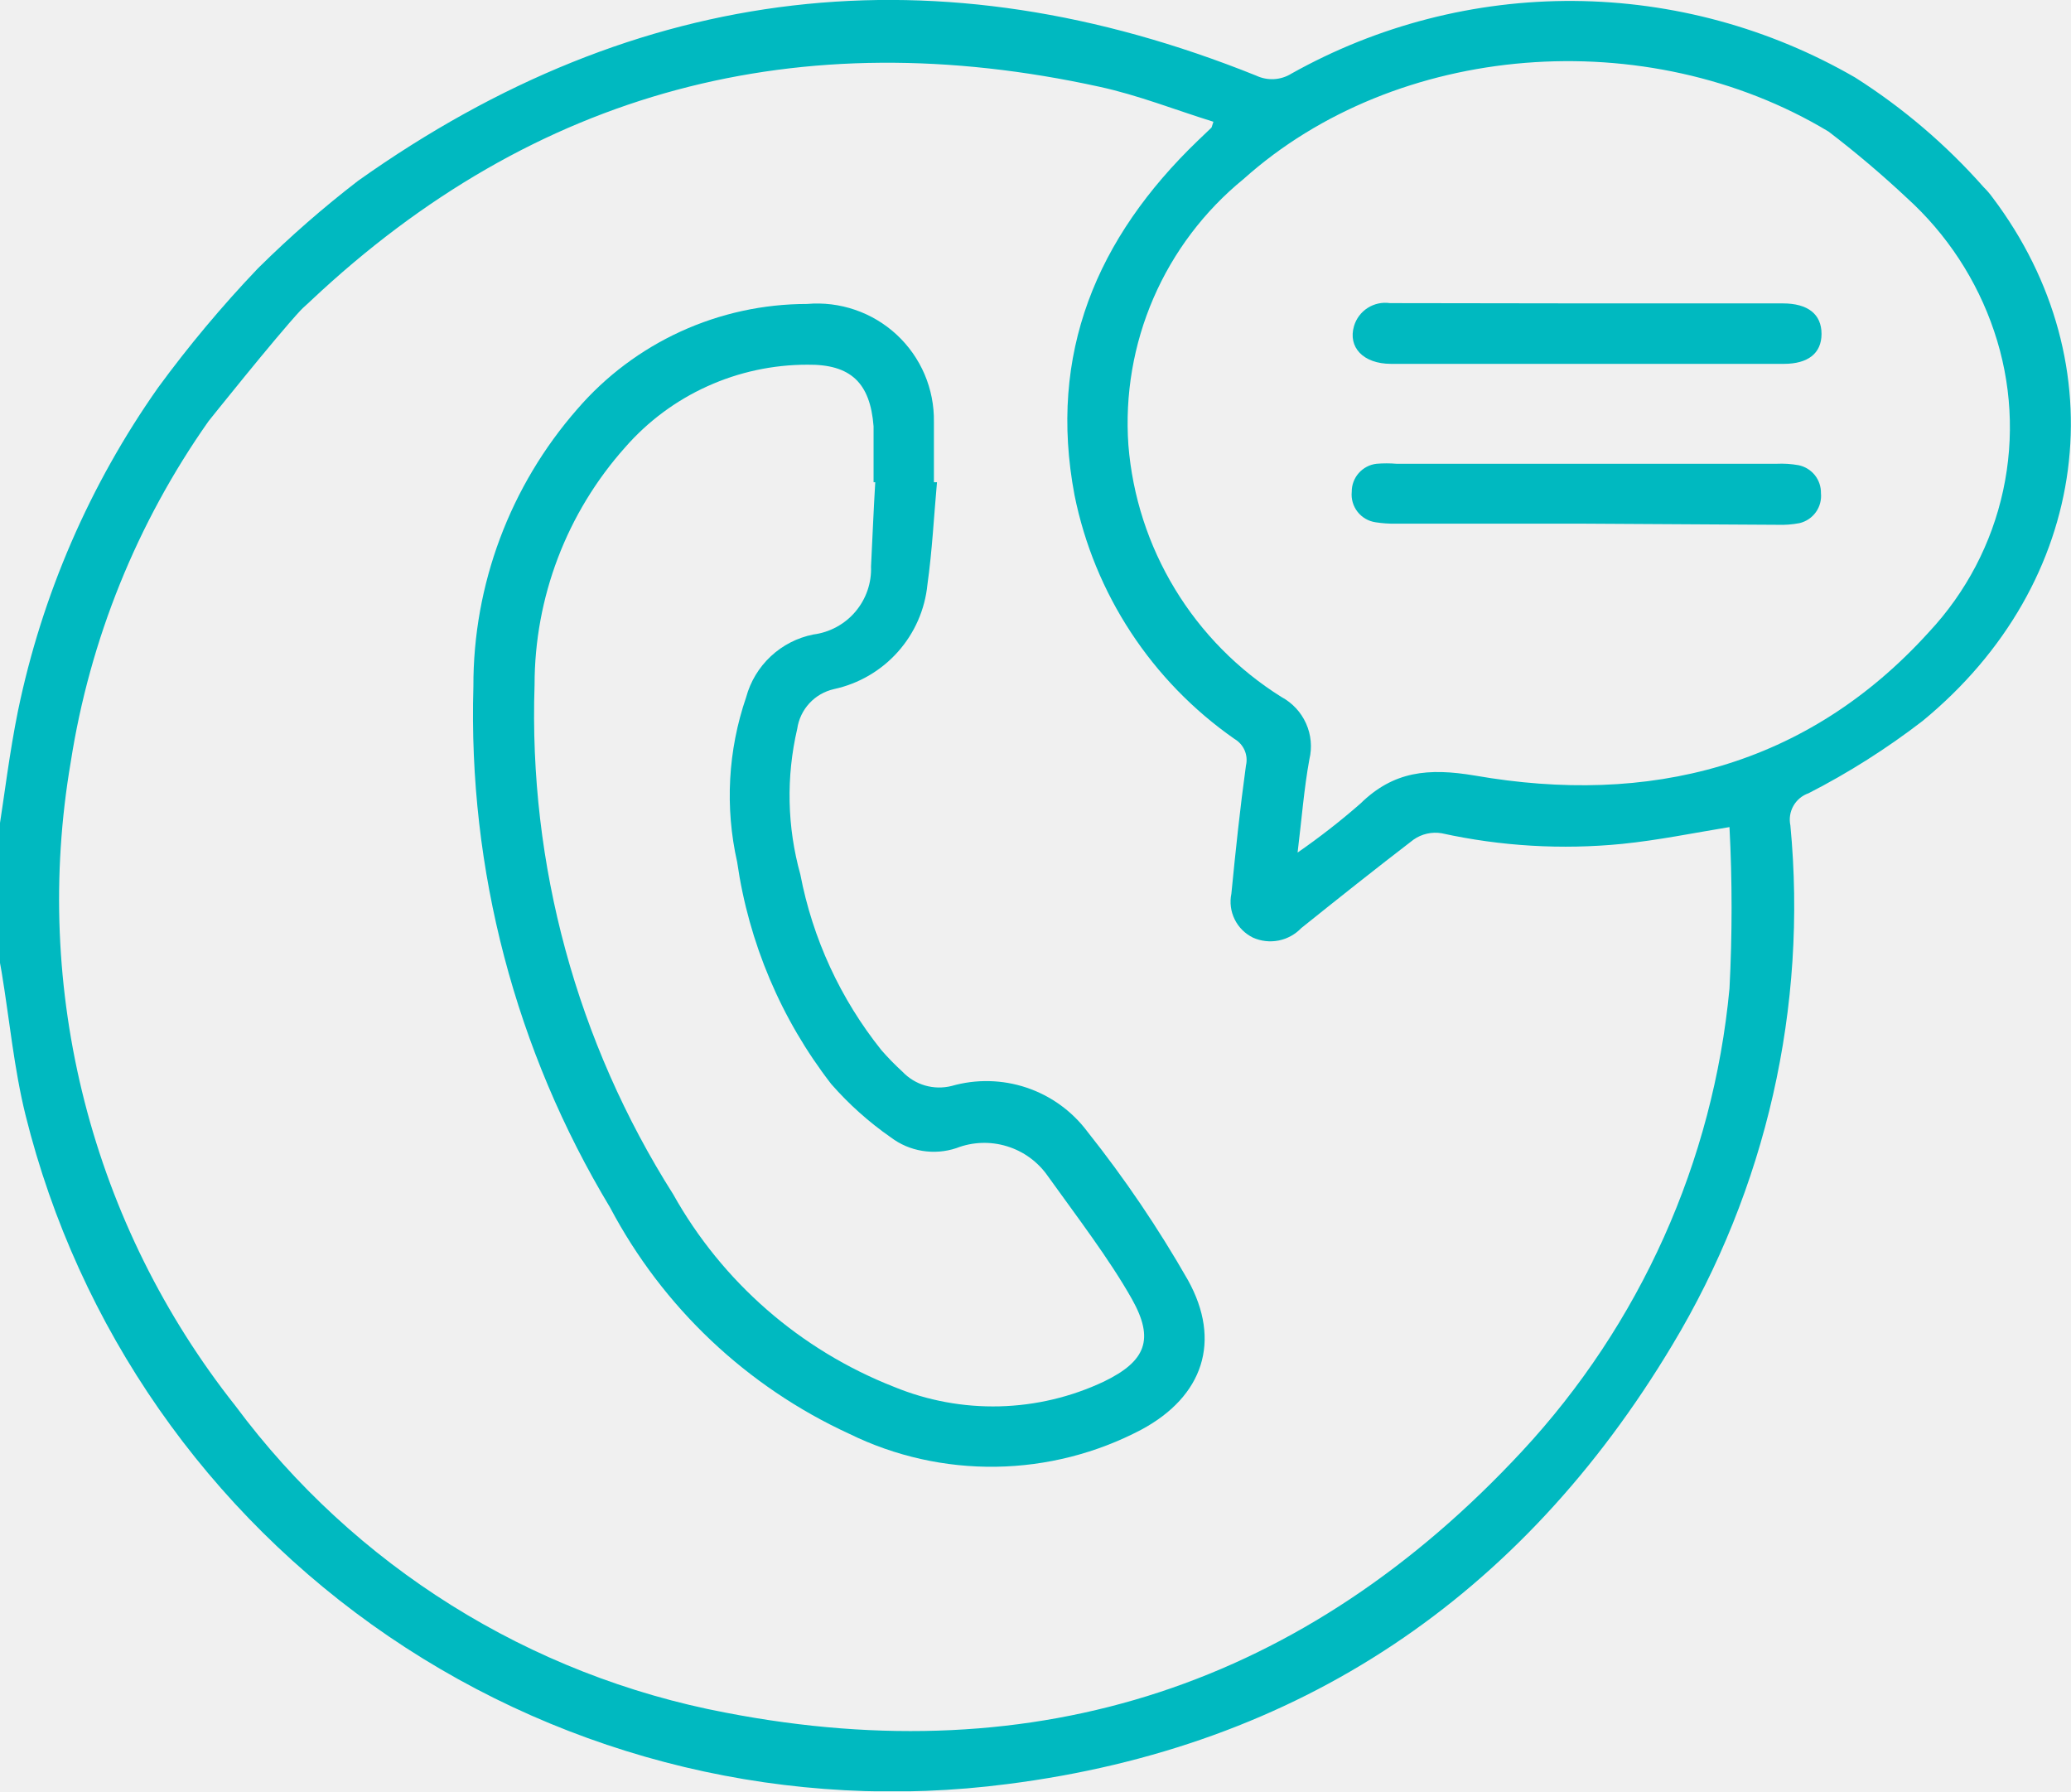
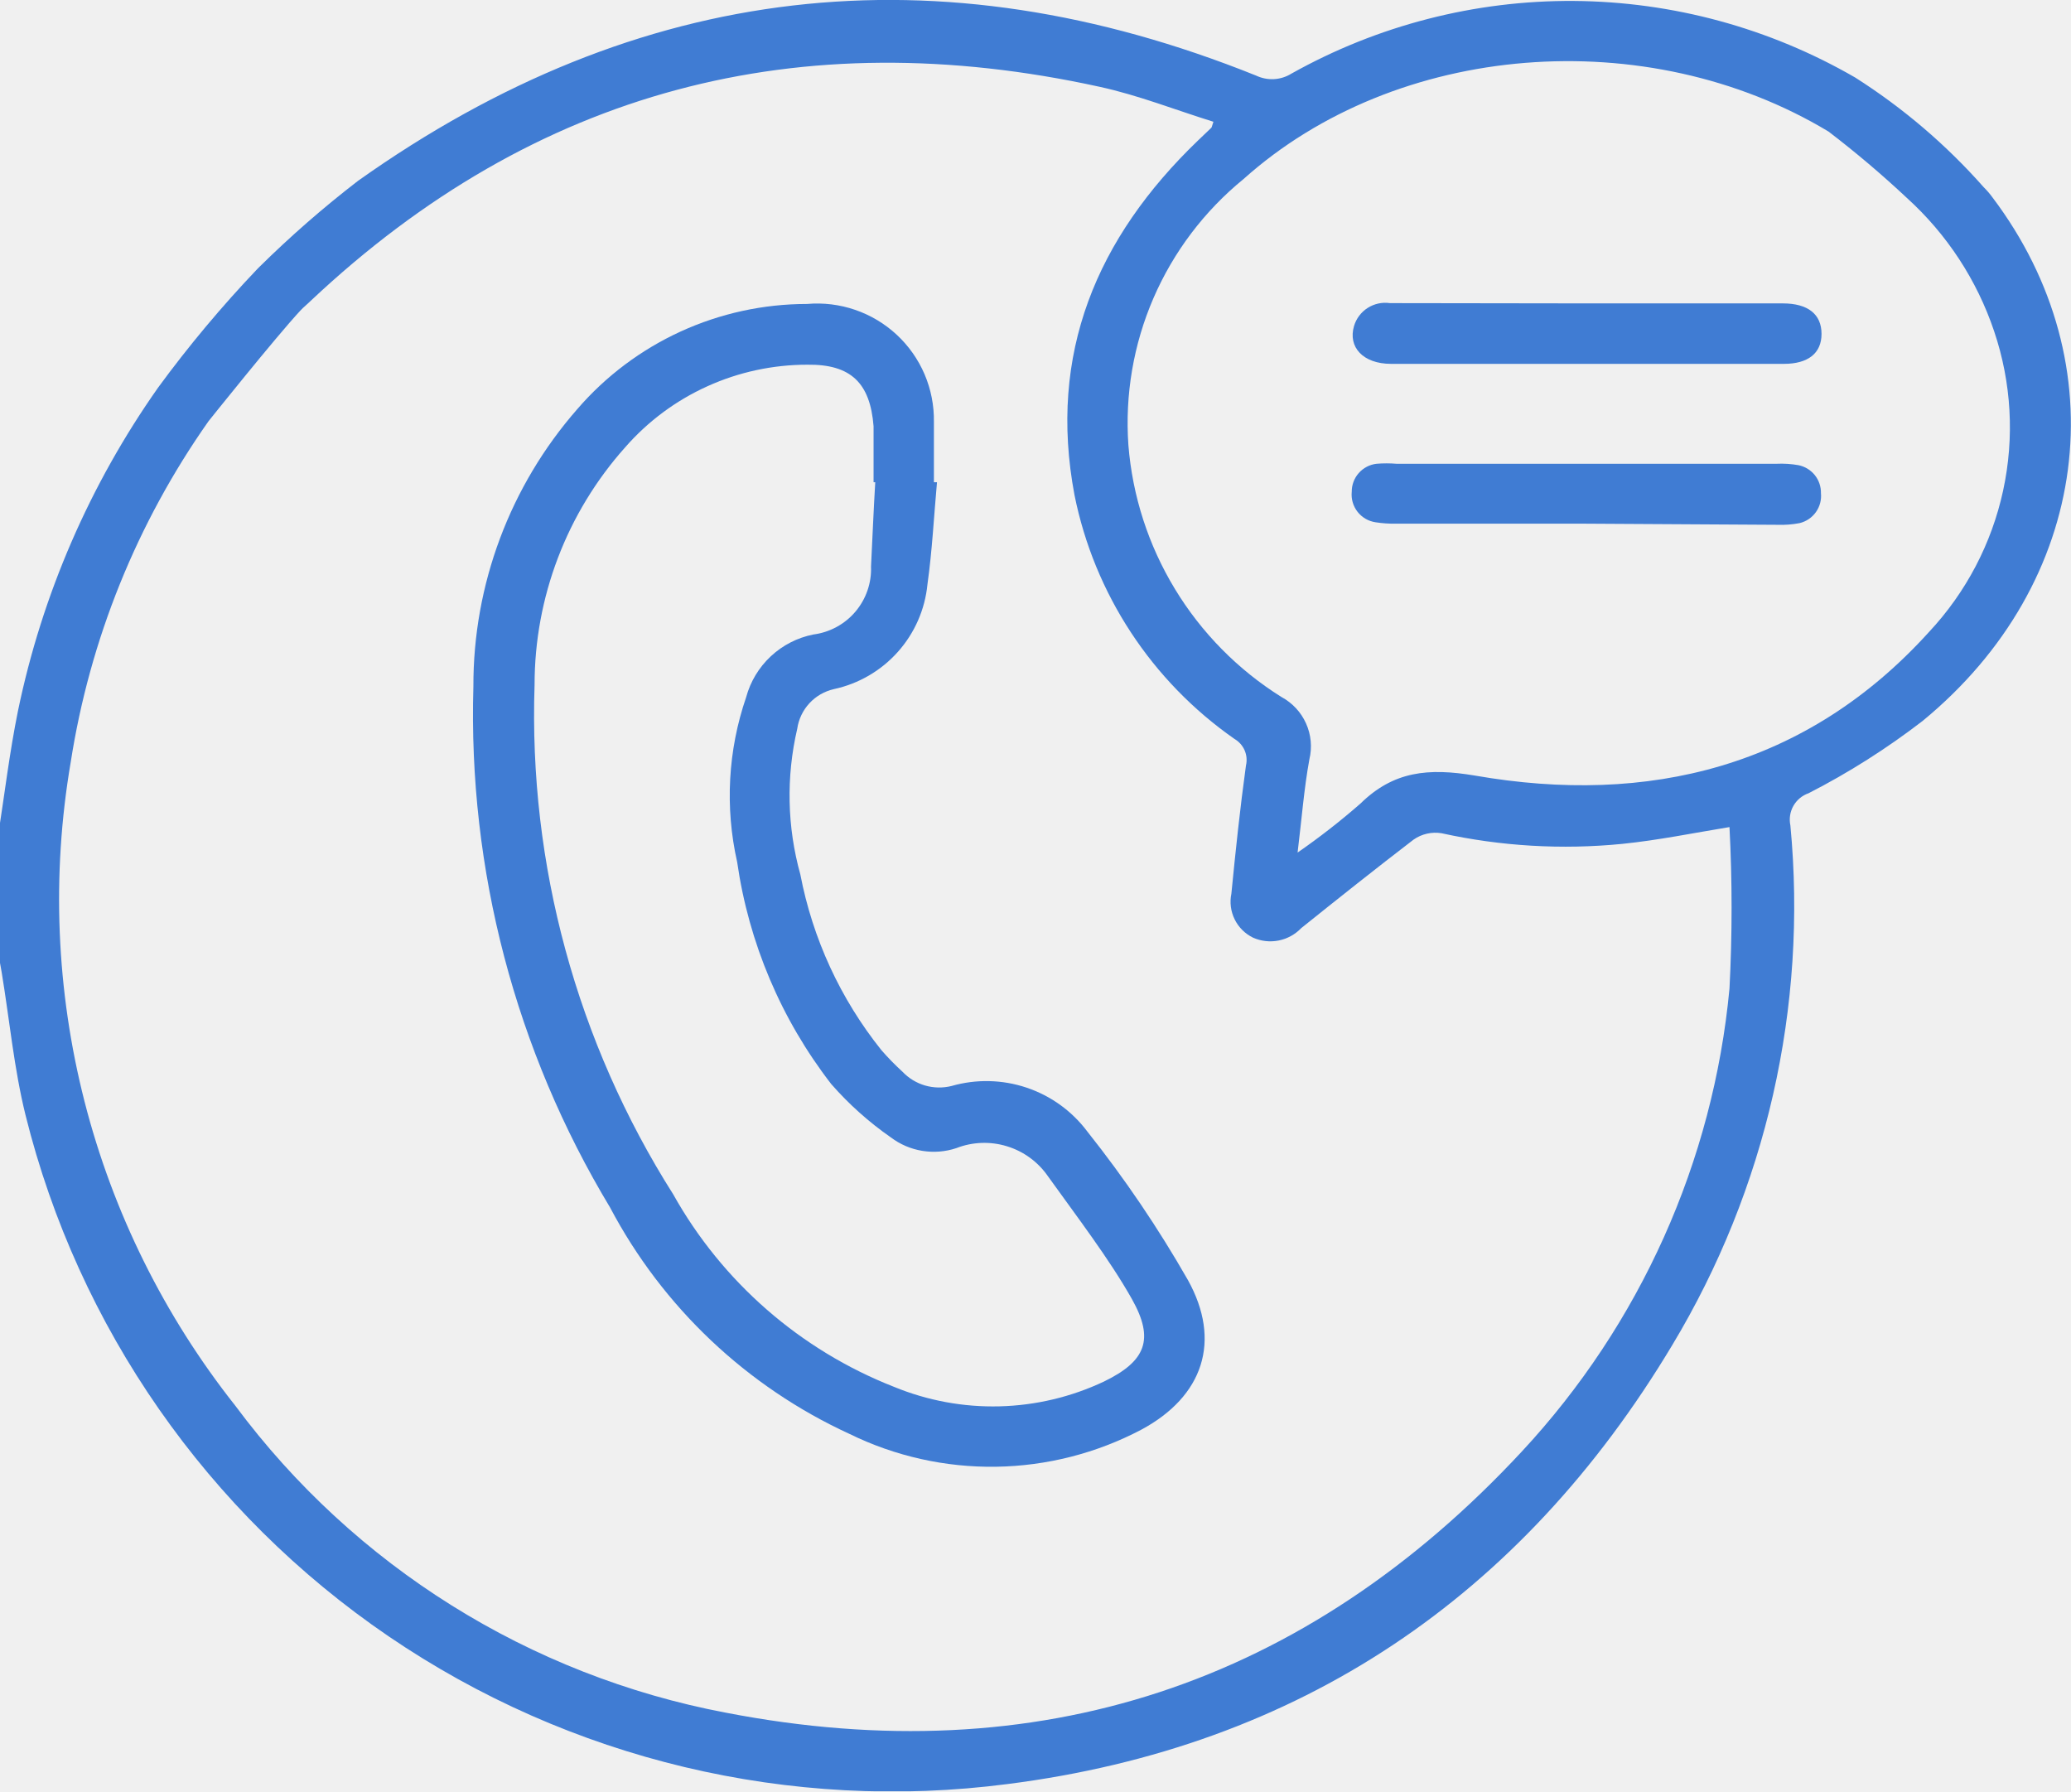
<svg xmlns="http://www.w3.org/2000/svg" width="74" height="64" viewBox="0 0 74 64" fill="none">
  <g clip-path="url(#clip0_1_3012)">
-     <path d="M71.192 7.05C71.099 6.922 70.995 6.801 70.882 6.69C69.543 5.174 67.997 3.855 66.289 2.77C63.233 1.002 59.768 0.059 56.235 0.034C52.703 0.01 49.225 0.905 46.145 2.63C45.957 2.747 45.743 2.815 45.522 2.827C45.301 2.839 45.081 2.795 44.881 2.7C33.51 -1.87 22.822 -0.66 12.794 6.46C11.555 7.413 10.377 8.442 9.265 9.54L9.195 9.61C7.925 10.943 6.743 12.356 5.655 13.84C3.208 17.311 1.502 21.245 0.642 25.4C0.341 26.88 0.16 28.4 -0.07 29.87V34.05C-0.02 34.28 0.02 34.51 0.06 34.74C0.341 36.44 0.501 38.18 0.912 39.84C2.797 47.427 7.417 54.057 13.889 58.465C20.362 62.873 28.235 64.751 36.007 63.74C46.445 62.41 54.367 57.04 59.751 48.06C63.111 42.479 64.591 35.971 63.973 29.49C63.923 29.252 63.961 29.004 64.081 28.792C64.201 28.581 64.394 28.42 64.625 28.34C66.058 27.606 67.42 26.742 68.695 25.76C74.712 20.82 75.694 13.01 71.192 7.05ZM61.797 35.32C61.215 41.497 58.607 47.311 54.377 51.86C46.646 60.18 37.09 63.35 25.93 61.19C18.917 59.862 12.663 55.949 8.413 50.23C5.871 47.021 4.034 43.316 3.02 39.353C2.007 35.391 1.838 31.261 2.527 27.23C3.209 22.847 4.894 18.68 7.45 15.05C7.45 15.05 9.847 12.05 10.729 11.1C10.849 10.97 10.98 10.87 11.1 10.75C19.122 3.2 28.557 0.75 39.286 3.1C40.67 3.4 42.003 3.93 43.357 4.35C43.297 4.53 43.297 4.56 43.277 4.57L42.806 5.02C39.186 8.5 37.441 12.64 38.394 17.69C39.105 21.218 41.152 24.337 44.109 26.4C44.27 26.494 44.398 26.637 44.472 26.808C44.546 26.979 44.563 27.169 44.52 27.35C44.31 28.87 44.149 30.4 43.999 31.93C43.935 32.24 43.976 32.562 44.116 32.846C44.256 33.131 44.486 33.36 44.771 33.5C45.058 33.628 45.379 33.664 45.687 33.603C45.996 33.542 46.278 33.387 46.495 33.16C47.829 32.09 49.163 31.03 50.506 30C50.797 29.795 51.157 29.712 51.509 29.77C53.628 30.236 55.807 30.364 57.967 30.15C59.25 30.02 60.513 29.76 61.797 29.55C61.897 31.472 61.897 33.398 61.797 35.32ZM68.926 22.58C64.554 27.41 58.899 28.79 52.702 27.71C51.038 27.43 49.794 27.55 48.611 28.71C47.896 29.335 47.146 29.92 46.365 30.46C46.516 29.22 46.596 28.17 46.786 27.13C46.89 26.7 46.848 26.248 46.666 25.845C46.485 25.441 46.174 25.109 45.784 24.9C44.233 23.928 42.931 22.608 41.983 21.045C41.034 19.483 40.464 17.721 40.319 15.9C40.193 14.104 40.5 12.304 41.215 10.651C41.931 8.998 43.033 7.54 44.43 6.4C49.895 1.5 58.839 0.79 65.336 4.7C66.308 5.443 67.242 6.234 68.134 7.07C69.564 8.365 70.638 10.004 71.252 11.83C71.873 13.665 71.985 15.632 71.575 17.525C71.166 19.417 70.25 21.164 68.926 22.58Z" fill="#00B9C0" />
-     <path d="M33.48 17.23C33.37 18.45 33.309 19.67 33.139 20.88C33.051 21.776 32.681 22.62 32.08 23.292C31.48 23.965 30.682 24.429 29.8 24.62C29.462 24.696 29.156 24.872 28.921 25.126C28.687 25.379 28.535 25.698 28.486 26.04C28.087 27.755 28.124 29.543 28.597 31.24C29.037 33.537 30.031 35.693 31.494 37.52C31.73 37.791 31.981 38.048 32.246 38.29C32.467 38.523 32.746 38.693 33.054 38.783C33.363 38.872 33.69 38.878 34.001 38.8C34.88 38.548 35.816 38.569 36.683 38.86C37.55 39.151 38.307 39.699 38.854 40.43C40.184 42.103 41.384 43.875 42.444 45.73C43.657 47.91 42.996 49.89 40.78 51.08C39.177 51.924 37.396 52.378 35.584 52.404C33.771 52.43 31.978 52.028 30.351 51.23C26.685 49.546 23.678 46.702 21.798 43.14C18.418 37.531 16.723 31.071 16.915 24.53C16.904 20.887 18.223 17.364 20.625 14.62C21.642 13.44 22.902 12.494 24.319 11.845C25.737 11.196 27.278 10.86 28.837 10.86C29.419 10.809 30.005 10.881 30.557 11.071C31.109 11.26 31.614 11.563 32.042 11.96C32.469 12.357 32.808 12.839 33.037 13.374C33.265 13.91 33.379 14.488 33.37 15.07C33.37 15.78 33.37 16.51 33.37 17.23H33.48ZM31.274 17.23H31.214C31.214 16.56 31.214 15.88 31.214 15.23C31.093 13.68 30.401 13.01 28.847 13.03C27.614 13.03 26.395 13.293 25.273 13.802C24.15 14.31 23.15 15.053 22.34 15.98C20.252 18.318 19.1 21.34 19.101 24.47C18.885 30.895 20.611 37.236 24.054 42.67C25.808 45.804 28.597 48.236 31.946 49.55C33.14 50.041 34.424 50.279 35.716 50.246C37.008 50.213 38.278 49.911 39.446 49.36C40.95 48.63 41.251 47.85 40.449 46.42C39.646 44.99 38.443 43.42 37.441 42.02C37.088 41.511 36.573 41.135 35.98 40.954C35.387 40.772 34.75 40.795 34.172 41.02C33.781 41.151 33.363 41.184 32.956 41.118C32.549 41.052 32.164 40.888 31.835 40.64C31.048 40.093 30.331 39.451 29.7 38.73C27.912 36.42 26.755 33.688 26.34 30.8C25.899 28.845 26.01 26.806 26.661 24.91C26.812 24.351 27.117 23.846 27.54 23.45C27.963 23.054 28.489 22.784 29.058 22.67C29.644 22.595 30.182 22.305 30.564 21.855C30.946 21.405 31.146 20.829 31.123 20.24C31.174 19.23 31.214 18.23 31.274 17.23Z" fill="#00B9C0" />
-     <path d="M56.683 10.84H63.702C64.605 10.84 65.086 11.23 65.086 11.93C65.086 12.63 64.595 13 63.742 13H49.705C48.702 13 48.16 12.4 48.381 11.65C48.46 11.382 48.633 11.152 48.869 11.001C49.105 10.851 49.387 10.79 49.664 10.83L56.683 10.84Z" fill="#00B9C0" />
-     <path d="M56.653 18.71H49.874C49.633 18.714 49.391 18.697 49.152 18.66C48.897 18.623 48.666 18.489 48.507 18.286C48.348 18.082 48.274 17.826 48.3 17.57C48.298 17.324 48.387 17.087 48.55 16.902C48.713 16.718 48.938 16.599 49.182 16.57C49.423 16.55 49.664 16.55 49.904 16.57H63.471C63.736 16.557 64.002 16.574 64.263 16.62C64.493 16.667 64.699 16.793 64.846 16.975C64.992 17.158 65.07 17.386 65.065 17.62C65.089 17.86 65.025 18.101 64.885 18.297C64.745 18.494 64.538 18.633 64.303 18.69C64.042 18.74 63.776 18.76 63.511 18.75L56.653 18.71Z" fill="#00B9C0" />
+     <path d="M71.192 7.05C71.099 6.922 70.995 6.801 70.882 6.69C69.543 5.174 67.997 3.855 66.289 2.77C63.233 1.002 59.768 0.059 56.235 0.034C52.703 0.01 49.225 0.905 46.145 2.63C45.957 2.747 45.743 2.815 45.522 2.827C45.301 2.839 45.081 2.795 44.881 2.7C33.51 -1.87 22.822 -0.66 12.794 6.46C11.555 7.413 10.377 8.442 9.265 9.54L9.195 9.61C7.925 10.943 6.743 12.356 5.655 13.84C3.208 17.311 1.502 21.245 0.642 25.4C0.341 26.88 0.16 28.4 -0.07 29.87V34.05C-0.02 34.28 0.02 34.51 0.06 34.74C0.341 36.44 0.501 38.18 0.912 39.84C2.797 47.427 7.417 54.057 13.889 58.465C20.362 62.873 28.235 64.751 36.007 63.74C46.445 62.41 54.367 57.04 59.751 48.06C63.111 42.479 64.591 35.971 63.973 29.49C63.923 29.252 63.961 29.004 64.081 28.792C64.201 28.581 64.394 28.42 64.625 28.34C66.058 27.606 67.42 26.742 68.695 25.76C74.712 20.82 75.694 13.01 71.192 7.05ZM61.797 35.32C61.215 41.497 58.607 47.311 54.377 51.86C46.646 60.18 37.09 63.35 25.93 61.19C18.917 59.862 12.663 55.949 8.413 50.23C5.871 47.021 4.034 43.316 3.02 39.353C2.007 35.391 1.838 31.261 2.527 27.23C3.209 22.847 4.894 18.68 7.45 15.05C7.45 15.05 9.847 12.05 10.729 11.1C10.849 10.97 10.98 10.87 11.1 10.75C19.122 3.2 28.557 0.75 39.286 3.1C40.67 3.4 42.003 3.93 43.357 4.35C43.297 4.53 43.297 4.56 43.277 4.57L42.806 5.02C39.186 8.5 37.441 12.64 38.394 17.69C39.105 21.218 41.152 24.337 44.109 26.4C44.27 26.494 44.398 26.637 44.472 26.808C44.546 26.979 44.563 27.169 44.52 27.35C44.31 28.87 44.149 30.4 43.999 31.93C43.935 32.24 43.976 32.562 44.116 32.846C44.256 33.131 44.486 33.36 44.771 33.5C45.058 33.628 45.379 33.664 45.687 33.603C45.996 33.542 46.278 33.387 46.495 33.16C47.829 32.09 49.163 31.03 50.506 30C50.797 29.795 51.157 29.712 51.509 29.77C53.628 30.236 55.807 30.364 57.967 30.15C59.25 30.02 60.513 29.76 61.797 29.55C61.897 31.472 61.897 33.398 61.797 35.32ZM68.926 22.58C64.554 27.41 58.899 28.79 52.702 27.71C51.038 27.43 49.794 27.55 48.611 28.71C47.896 29.335 47.146 29.92 46.365 30.46C46.516 29.22 46.596 28.17 46.786 27.13C46.89 26.7 46.848 26.248 46.666 25.845C46.485 25.441 46.174 25.109 45.784 24.9C44.233 23.928 42.931 22.608 41.983 21.045C41.034 19.483 40.464 17.721 40.319 15.9C40.193 14.104 40.5 12.304 41.215 10.651C41.931 8.998 43.033 7.54 44.43 6.4C49.895 1.5 58.839 0.79 65.336 4.7C66.308 5.443 67.242 6.234 68.134 7.07C69.564 8.365 70.638 10.004 71.252 11.83C71.873 13.665 71.985 15.632 71.575 17.525C71.166 19.417 70.25 21.164 68.926 22.58Z" fill="#407CD3" />
+     <path d="M33.48 17.23C33.37 18.45 33.309 19.67 33.139 20.88C33.051 21.776 32.681 22.62 32.08 23.292C31.48 23.965 30.682 24.429 29.8 24.62C29.462 24.696 29.156 24.872 28.921 25.126C28.687 25.379 28.535 25.698 28.486 26.04C28.087 27.755 28.124 29.543 28.597 31.24C29.037 33.537 30.031 35.693 31.494 37.52C31.73 37.791 31.981 38.048 32.246 38.29C32.467 38.523 32.746 38.693 33.054 38.783C33.363 38.872 33.69 38.878 34.001 38.8C34.88 38.548 35.816 38.569 36.683 38.86C37.55 39.151 38.307 39.699 38.854 40.43C40.184 42.103 41.384 43.875 42.444 45.73C43.657 47.91 42.996 49.89 40.78 51.08C39.177 51.924 37.396 52.378 35.584 52.404C33.771 52.43 31.978 52.028 30.351 51.23C26.685 49.546 23.678 46.702 21.798 43.14C18.418 37.531 16.723 31.071 16.915 24.53C16.904 20.887 18.223 17.364 20.625 14.62C21.642 13.44 22.902 12.494 24.319 11.845C25.737 11.196 27.278 10.86 28.837 10.86C29.419 10.809 30.005 10.881 30.557 11.071C31.109 11.26 31.614 11.563 32.042 11.96C32.469 12.357 32.808 12.839 33.037 13.374C33.265 13.91 33.379 14.488 33.37 15.07C33.37 15.78 33.37 16.51 33.37 17.23H33.48ZM31.274 17.23H31.214C31.214 16.56 31.214 15.88 31.214 15.23C31.093 13.68 30.401 13.01 28.847 13.03C27.614 13.03 26.395 13.293 25.273 13.802C24.15 14.31 23.15 15.053 22.34 15.98C20.252 18.318 19.1 21.34 19.101 24.47C18.885 30.895 20.611 37.236 24.054 42.67C25.808 45.804 28.597 48.236 31.946 49.55C33.14 50.041 34.424 50.279 35.716 50.246C37.008 50.213 38.278 49.911 39.446 49.36C40.95 48.63 41.251 47.85 40.449 46.42C39.646 44.99 38.443 43.42 37.441 42.02C37.088 41.511 36.573 41.135 35.98 40.954C35.387 40.772 34.75 40.795 34.172 41.02C33.781 41.151 33.363 41.184 32.956 41.118C32.549 41.052 32.164 40.888 31.835 40.64C31.048 40.093 30.331 39.451 29.7 38.73C27.912 36.42 26.755 33.688 26.34 30.8C25.899 28.845 26.01 26.806 26.661 24.91C26.812 24.351 27.117 23.846 27.54 23.45C27.963 23.054 28.489 22.784 29.058 22.67C29.644 22.595 30.182 22.305 30.564 21.855C30.946 21.405 31.146 20.829 31.123 20.24C31.174 19.23 31.214 18.23 31.274 17.23Z" fill="#407CD3" />
+     <path d="M56.683 10.84H63.702C64.605 10.84 65.086 11.23 65.086 11.93C65.086 12.63 64.595 13 63.742 13H49.705C48.702 13 48.16 12.4 48.381 11.65C48.46 11.382 48.633 11.152 48.869 11.001C49.105 10.851 49.387 10.79 49.664 10.83L56.683 10.84Z" fill="#407CD3" />
+     <path d="M56.653 18.71H49.874C49.633 18.714 49.391 18.697 49.152 18.66C48.897 18.623 48.666 18.489 48.507 18.286C48.348 18.082 48.274 17.826 48.3 17.57C48.298 17.324 48.387 17.087 48.55 16.902C48.713 16.718 48.938 16.599 49.182 16.57C49.423 16.55 49.664 16.55 49.904 16.57H63.471C63.736 16.557 64.002 16.574 64.263 16.62C64.493 16.667 64.699 16.793 64.846 16.975C64.992 17.158 65.07 17.386 65.065 17.62C65.089 17.86 65.025 18.101 64.885 18.297C64.745 18.494 64.538 18.633 64.303 18.69C64.042 18.74 63.776 18.76 63.511 18.75L56.653 18.71Z" fill="#407CD3" />
  </g>
  <defs>
    <clipPath id="clip0_1_3012">
      <rect width="74" height="64" fill="white" />
    </clipPath>
  </defs>
</svg>
